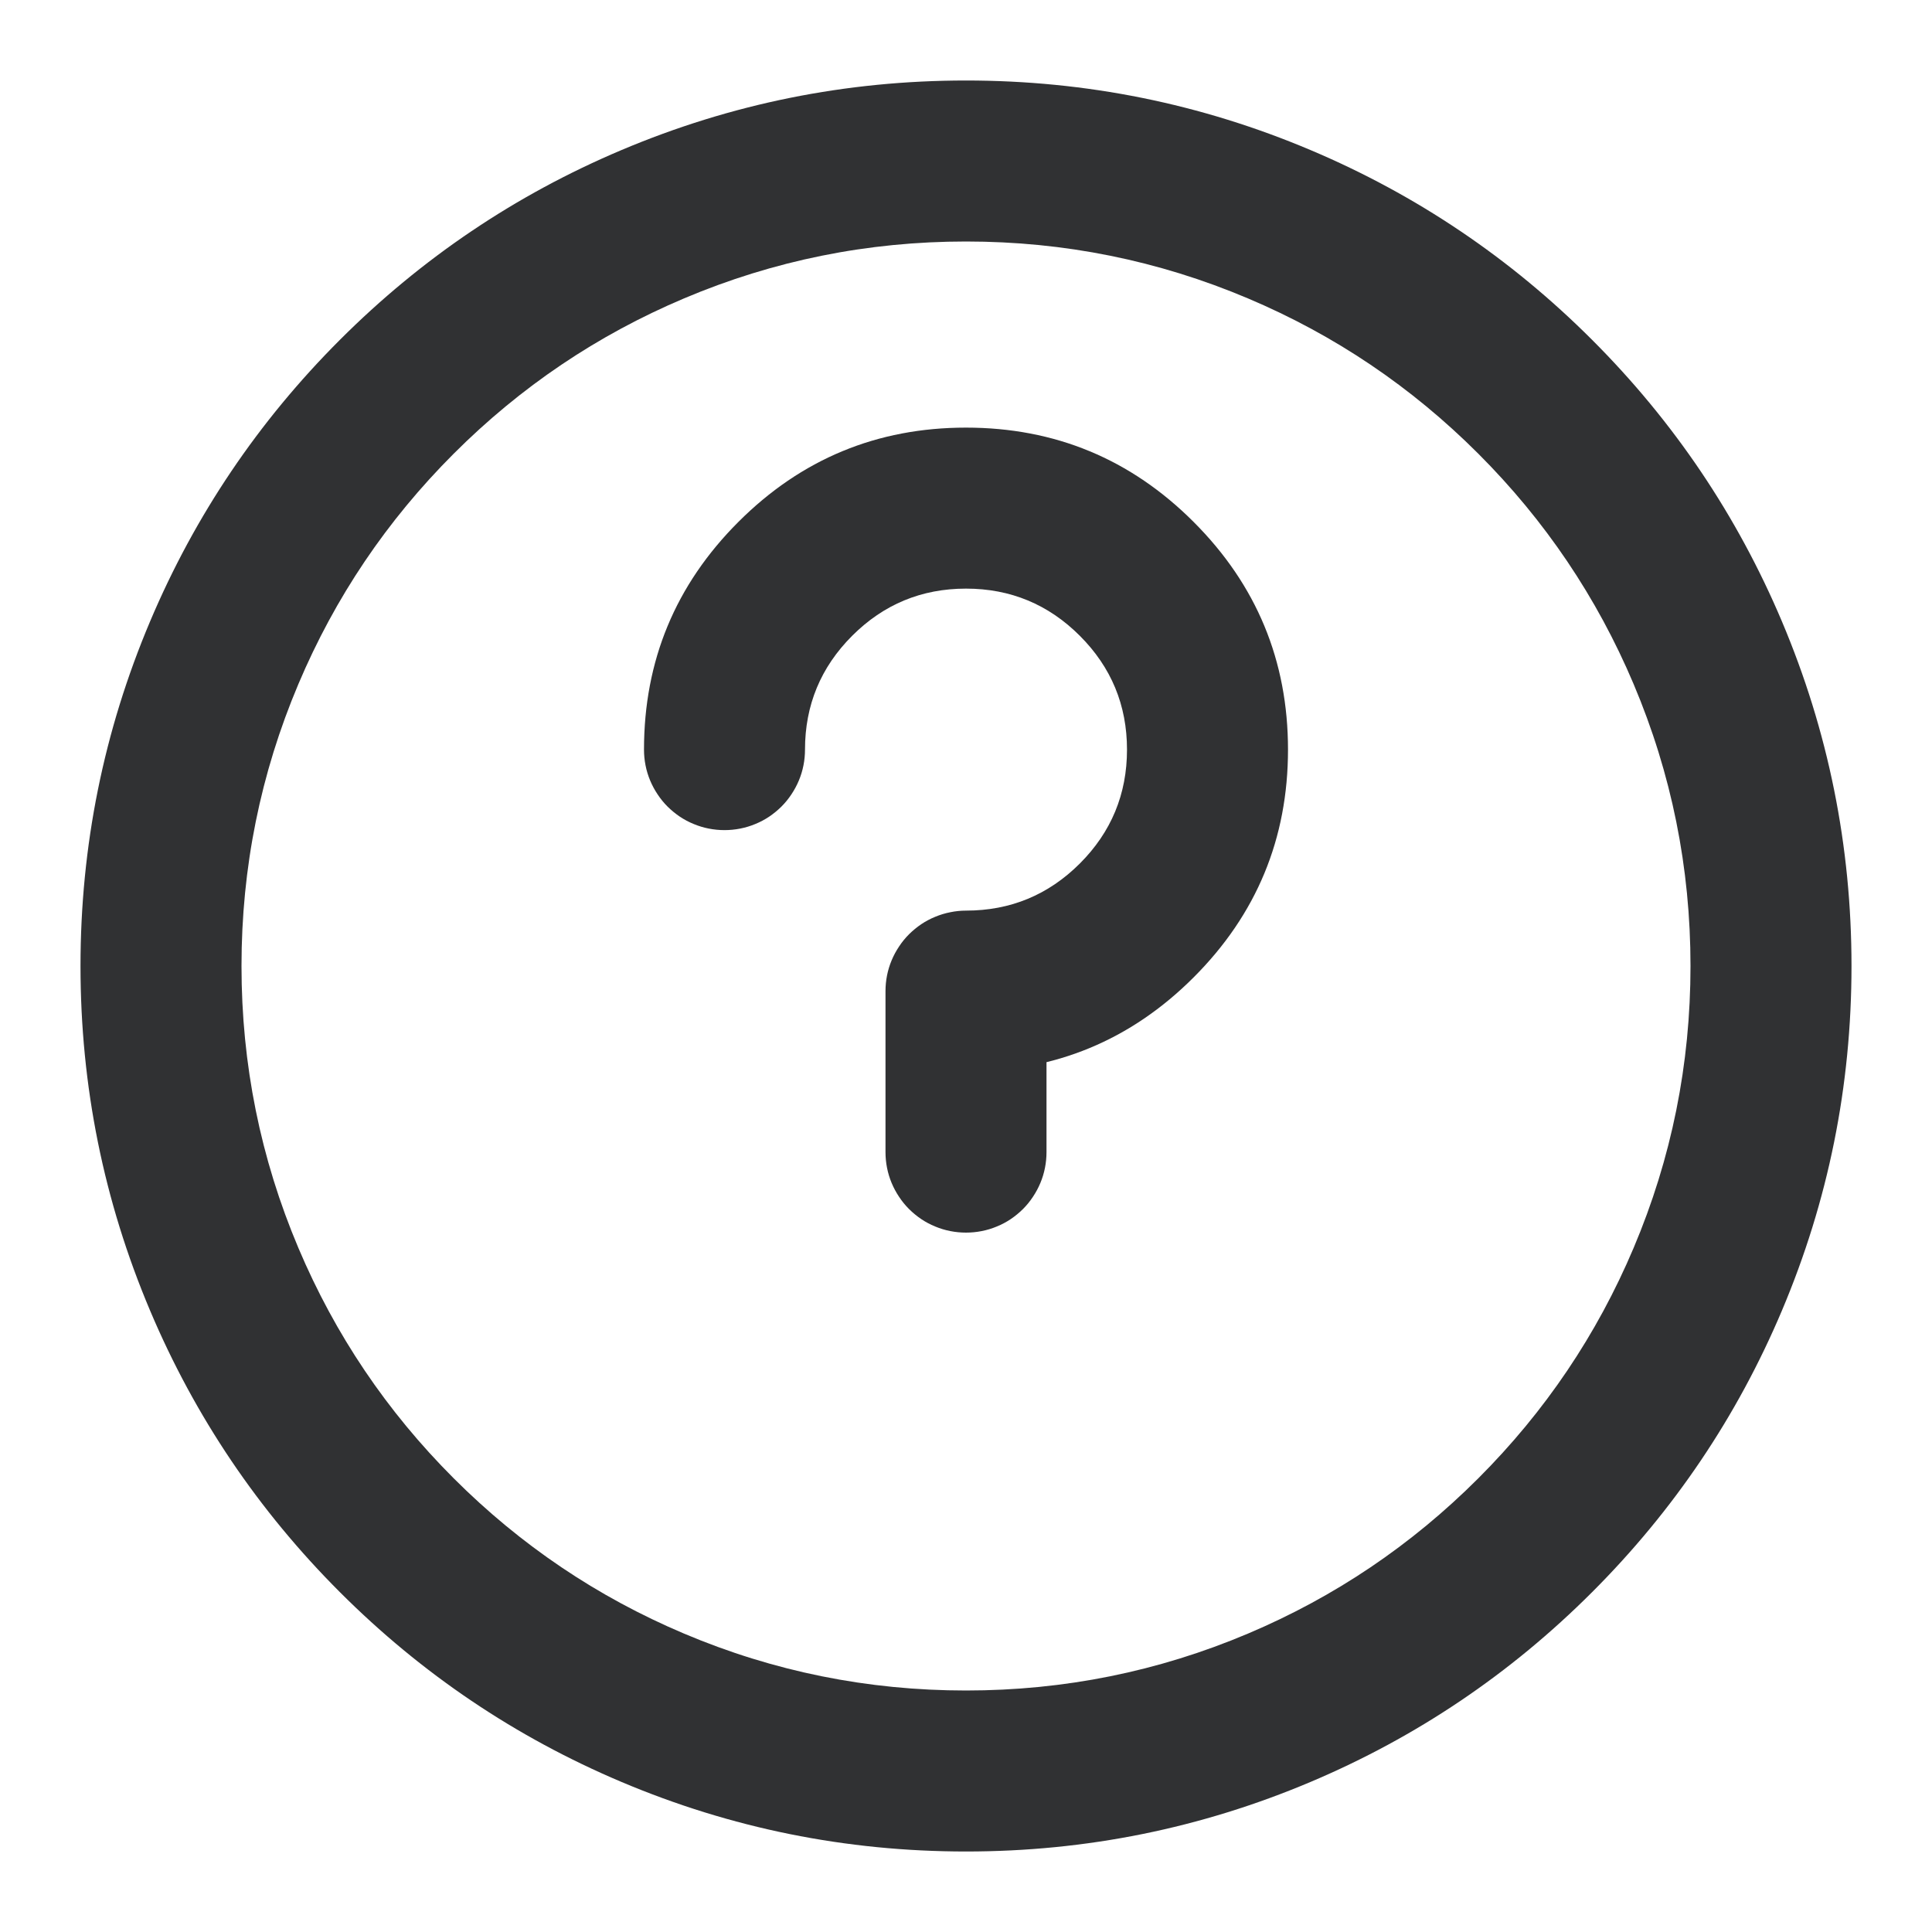
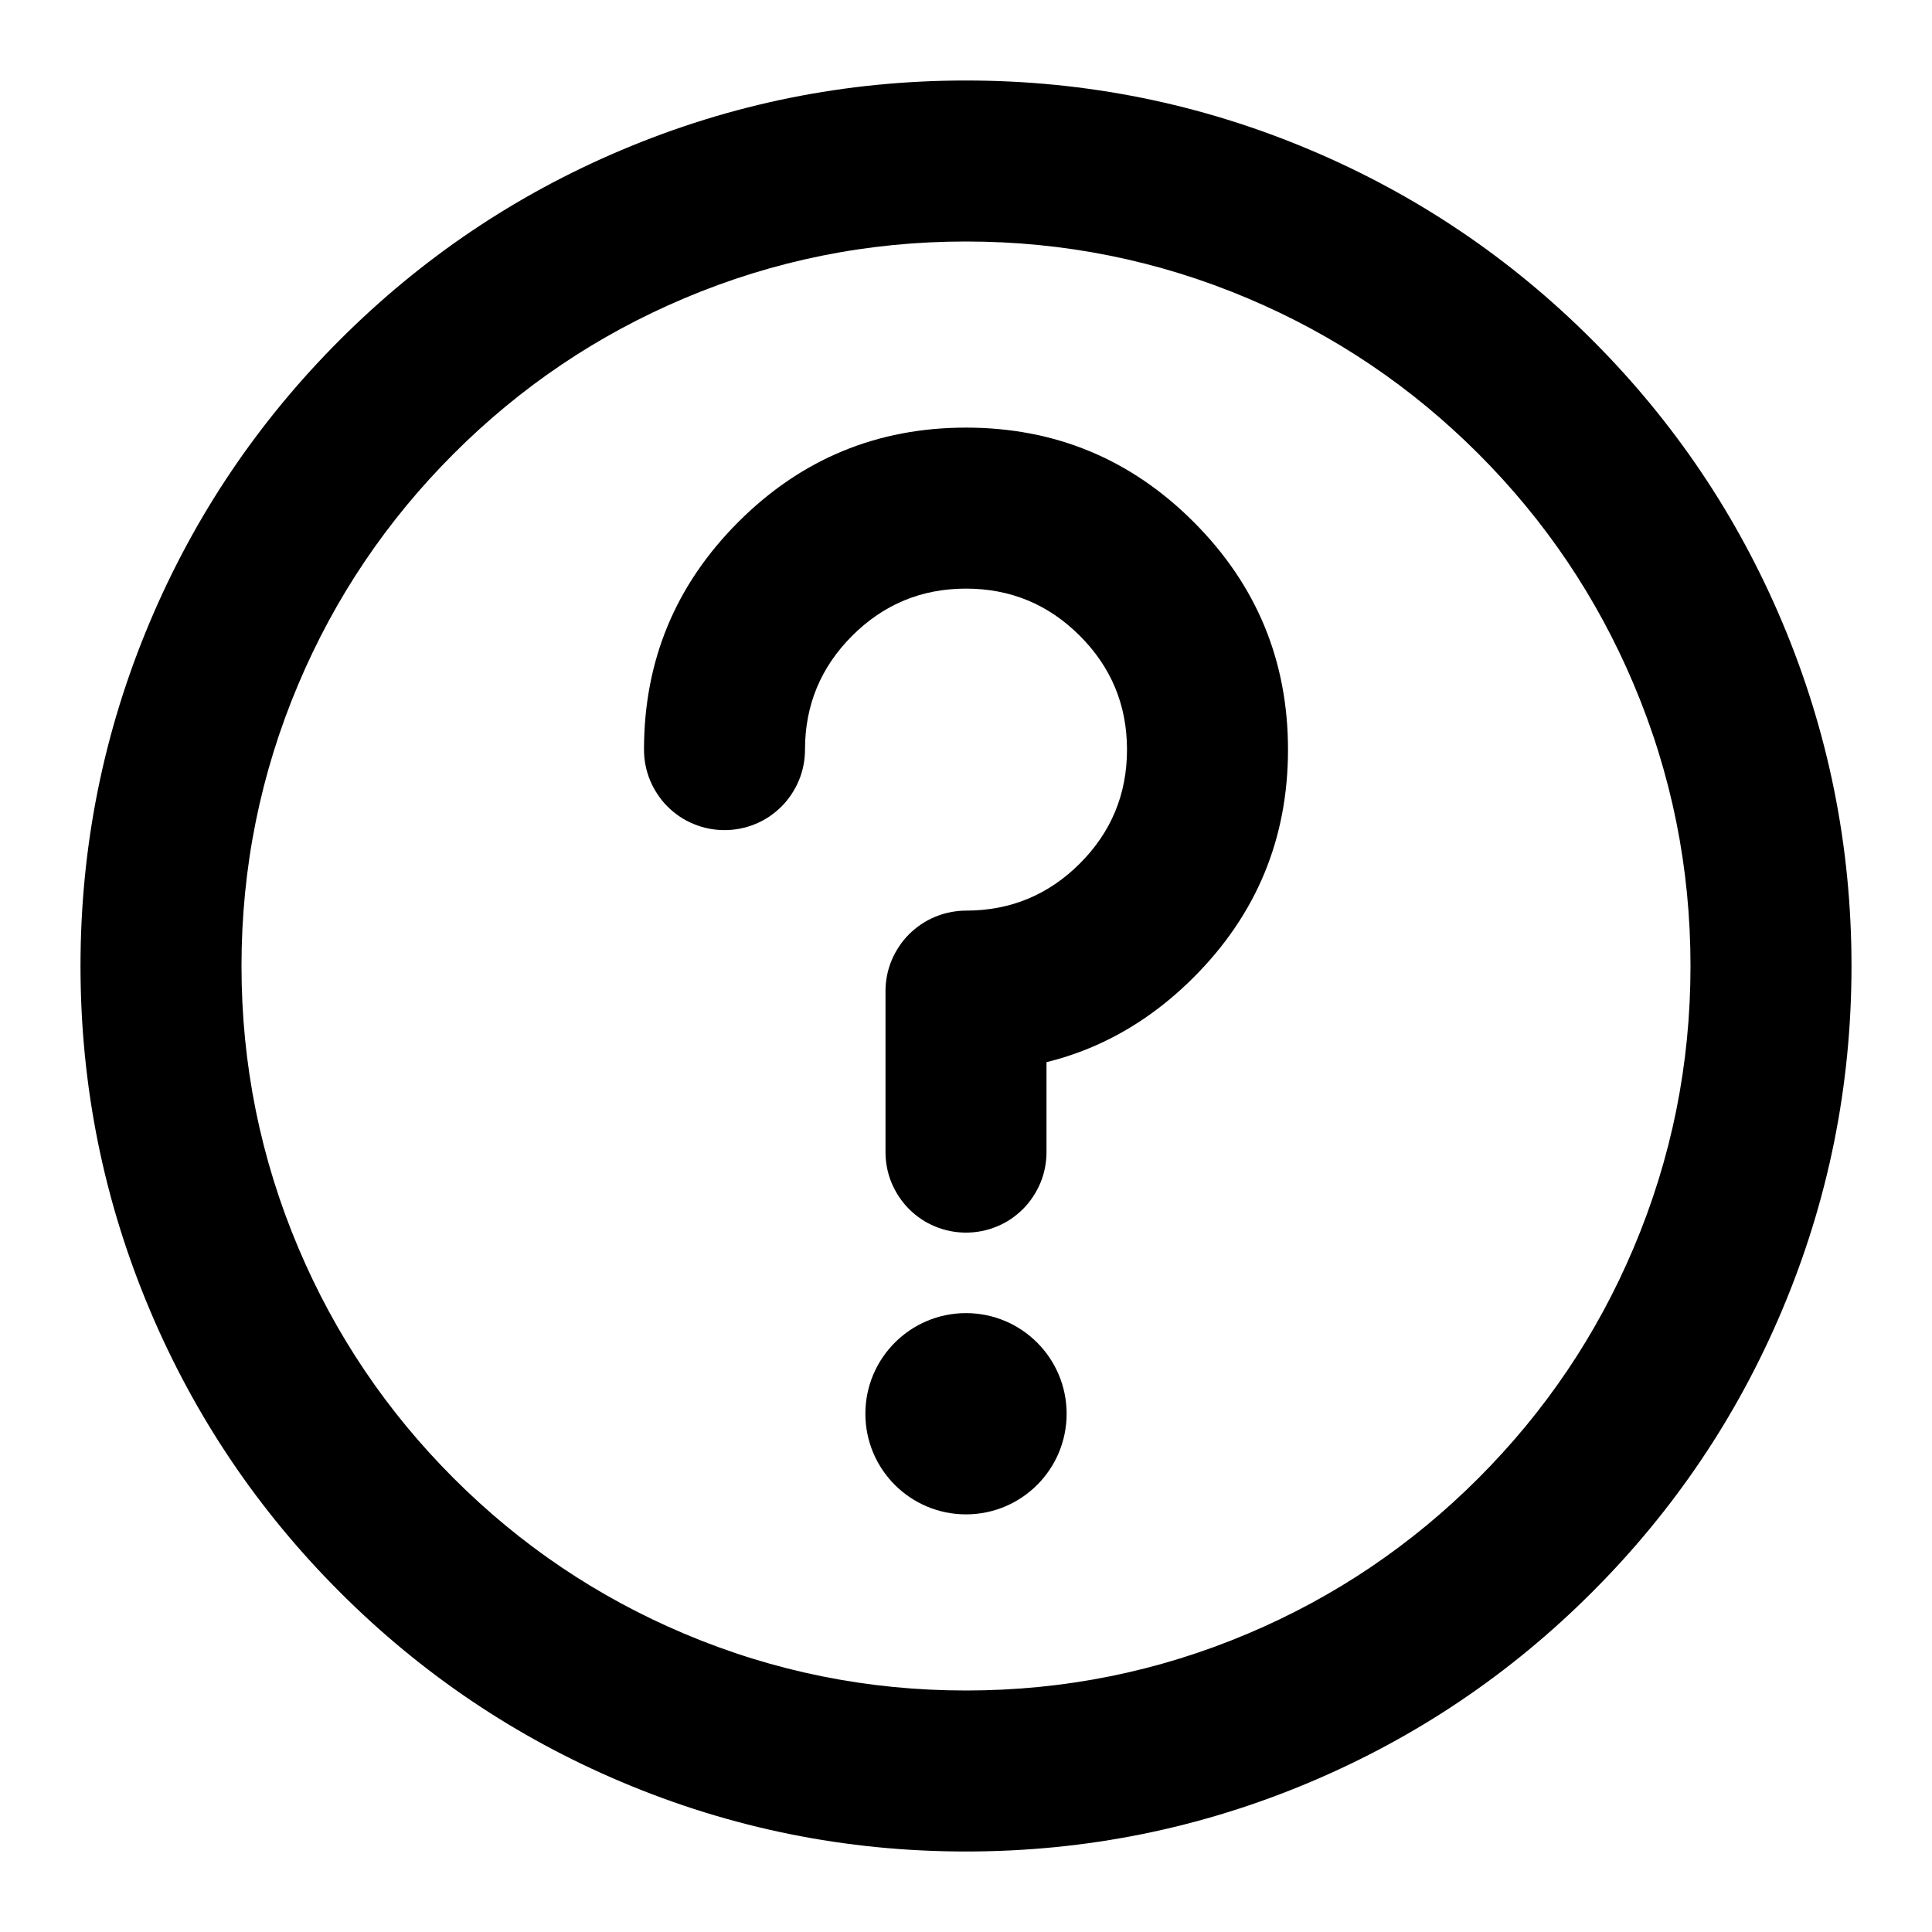
- <svg xmlns="http://www.w3.org/2000/svg" fill="none" version="1.1" viewBox="0 0 24 24">
+ <svg xmlns="http://www.w3.org/2000/svg" version="1.1" viewBox="0 0 24 24">
  <defs>
    <clipPath id="master_svg0_1616_8672">
      <rect x="0" y="0" width="24" height="24" rx="0" />
    </clipPath>
  </defs>
  <g clip-path="url(#master_svg0_1616_8672)">
    <g>
-       <path d="M5.636,18.364Q6.882,19.61,8.497,20.293Q10.168,21,12,21Q13.832,21,15.503,20.293Q17.118,19.61,18.364,18.364Q19.61,17.118,20.293,15.503Q21,13.832,21,12Q21,10.168,20.293,8.497Q19.61,6.882,18.364,5.636Q17.118,4.39,15.503,3.707Q13.832,3,12,3Q10.168,3,8.497,3.707Q6.882,4.39,5.636,5.636Q4.39,6.882,3.707,8.497Q3,10.168,3,12Q3,13.832,3.707,15.503Q4.39,17.118,5.636,18.364L5.636,18.364ZM4.222,19.778Q2.7,18.256,1.865,16.282Q1,14.237,1,12Q1,9.763,1.865,7.718Q2.7,5.744,4.222,4.222Q5.744,2.7,7.718,1.865Q9.763,1,12,1Q14.237,1,16.282,1.865Q18.256,2.7,19.778,4.222Q21.3,5.744,22.135,7.718Q23,9.763,23,12Q23,14.237,22.135,16.282Q21.3,18.256,19.778,19.778Q18.256,21.3,16.282,22.135Q14.237,23,12,23Q9.763,23,7.718,22.135Q5.744,21.3,4.222,19.778L4.222,19.778Z" fill="#303133" fill-opacity="1" />
+       <path d="M5.636,18.364Q6.882,19.61,8.497,20.293Q10.168,21,12,21Q13.832,21,15.503,20.293Q17.118,19.61,18.364,18.364Q19.61,17.118,20.293,15.503Q21,13.832,21,12Q21,10.168,20.293,8.497Q19.61,6.882,18.364,5.636Q17.118,4.39,15.503,3.707Q13.832,3,12,3Q10.168,3,8.497,3.707Q6.882,4.39,5.636,5.636Q4.39,6.882,3.707,8.497Q3,10.168,3,12Q3,13.832,3.707,15.503Q4.39,17.118,5.636,18.364L5.636,18.364ZM4.222,19.778Q2.7,18.256,1.865,16.282Q1,14.237,1,12Q1,9.763,1.865,7.718Q2.7,5.744,4.222,4.222Q5.744,2.7,7.718,1.865Q9.763,1,12,1Q14.237,1,16.282,1.865Q18.256,2.7,19.778,4.222Q21.3,5.744,22.135,7.718Q23,9.763,23,12Q23,14.237,22.135,16.282Q21.3,18.256,19.778,19.778Q18.256,21.3,16.282,22.135Q14.237,23,12,23Q9.763,23,7.718,22.135Q5.744,21.3,4.222,19.778L4.222,19.778Z" fill-opacity="1" />
    </g>
    <g>
-       <path d="M8,9.312Q8,7.656,9.172,6.484Q10.343,5.312,12,5.312Q13.657,5.312,14.828,6.484Q16,7.656,16,9.312Q16,10.969,14.828,12.141Q13.657,13.312,12,13.312L12,12.312L13,12.312L13,14.312Q13,14.411,12.981,14.507Q12.962,14.604,12.924,14.695Q12.886,14.786,12.831,14.868Q12.777,14.95,12.707,15.02Q12.637,15.089,12.556,15.144Q12.474,15.199,12.383,15.236Q12.292,15.274,12.195,15.293Q12.098,15.312,12,15.312Q11.902,15.312,11.805,15.293Q11.708,15.274,11.617,15.236Q11.526,15.199,11.444,15.144Q11.363,15.089,11.293,15.02Q11.223,14.95,11.169,14.868Q11.114,14.786,11.076,14.695Q11.038,14.604,11.019,14.507Q11,14.411,11,14.312L11,12.312Q11,12.214,11.019,12.117Q11.038,12.021,11.076,11.93Q11.114,11.839,11.169,11.757Q11.223,11.675,11.293,11.605Q11.363,11.536,11.444,11.481Q11.526,11.426,11.617,11.389Q11.708,11.351,11.805,11.332Q11.902,11.312,12,11.312Q12.828,11.312,13.414,10.727Q14,10.141,14,9.312Q14,8.484,13.414,7.898Q12.828,7.312,12,7.312Q11.172,7.312,10.586,7.898Q10,8.484,10,9.312Q10,9.411,9.981,9.507Q9.962,9.604,9.924,9.695Q9.886,9.786,9.831,9.868Q9.777,9.95,9.707,10.02Q9.637,10.089,9.556,10.144Q9.474,10.199,9.383,10.236Q9.292,10.274,9.195,10.293Q9.098,10.312,9,10.312Q8.902,10.312,8.805,10.293Q8.708,10.274,8.617,10.236Q8.526,10.199,8.444,10.144Q8.363,10.089,8.293,10.02Q8.223,9.95,8.169,9.868Q8.114,9.786,8.076,9.695Q8.038,9.604,8.019,9.507Q8,9.411,8,9.312ZM10,9.312Q10,9.411,9.981,9.507Q9.962,9.604,9.924,9.695Q9.886,9.786,9.831,9.868Q9.777,9.95,9.707,10.02Q9.637,10.089,9.556,10.144Q9.474,10.199,9.383,10.236Q9.292,10.274,9.195,10.293Q9.098,10.312,9,10.312Q8.902,10.312,8.805,10.293Q8.708,10.274,8.617,10.236Q8.526,10.199,8.444,10.144Q8.363,10.089,8.293,10.02Q8.223,9.95,8.169,9.868Q8.114,9.786,8.076,9.695Q8.038,9.604,8.019,9.507Q8,9.411,8,9.312Q8,9.214,8.019,9.117Q8.038,9.021,8.076,8.93Q8.114,8.839,8.169,8.757Q8.223,8.675,8.293,8.605Q8.363,8.536,8.444,8.481Q8.526,8.426,8.617,8.389Q8.708,8.351,8.805,8.332Q8.902,8.312,9,8.312Q9.098,8.312,9.195,8.332Q9.292,8.351,9.383,8.389Q9.474,8.426,9.556,8.481Q9.637,8.536,9.707,8.605Q9.777,8.675,9.831,8.757Q9.886,8.839,9.924,8.93Q9.962,9.021,9.981,9.117Q10,9.214,10,9.312ZM13,14.312Q13,14.411,12.981,14.507Q12.962,14.604,12.924,14.695Q12.886,14.786,12.831,14.868Q12.777,14.95,12.707,15.02Q12.637,15.089,12.556,15.144Q12.474,15.199,12.383,15.236Q12.292,15.274,12.195,15.293Q12.098,15.312,12,15.312Q11.902,15.312,11.805,15.293Q11.708,15.274,11.617,15.236Q11.526,15.199,11.444,15.144Q11.363,15.089,11.293,15.02Q11.223,14.95,11.169,14.868Q11.114,14.786,11.076,14.695Q11.038,14.604,11.019,14.507Q11,14.411,11,14.312Q11,14.214,11.019,14.117Q11.038,14.021,11.076,13.93Q11.114,13.839,11.169,13.757Q11.223,13.675,11.293,13.605Q11.363,13.536,11.444,13.481Q11.526,13.426,11.617,13.389Q11.708,13.351,11.805,13.332Q11.902,13.312,12,13.312Q12.098,13.312,12.195,13.332Q12.292,13.351,12.383,13.389Q12.474,13.426,12.556,13.481Q12.637,13.536,12.707,13.605Q12.777,13.675,12.831,13.757Q12.886,13.839,12.924,13.93Q12.962,14.021,12.981,14.117Q13,14.214,13,14.312Z" fill="#303133" fill-opacity="1" />
+       <path d="M8,9.312Q8,7.656,9.172,6.484Q10.343,5.312,12,5.312Q13.657,5.312,14.828,6.484Q16,7.656,16,9.312Q16,10.969,14.828,12.141Q13.657,13.312,12,13.312L12,12.312L13,12.312L13,14.312Q13,14.411,12.981,14.507Q12.962,14.604,12.924,14.695Q12.886,14.786,12.831,14.868Q12.777,14.95,12.707,15.02Q12.637,15.089,12.556,15.144Q12.474,15.199,12.383,15.236Q12.292,15.274,12.195,15.293Q12.098,15.312,12,15.312Q11.902,15.312,11.805,15.293Q11.708,15.274,11.617,15.236Q11.526,15.199,11.444,15.144Q11.363,15.089,11.293,15.02Q11.223,14.95,11.169,14.868Q11.114,14.786,11.076,14.695Q11.038,14.604,11.019,14.507Q11,14.411,11,14.312L11,12.312Q11,12.214,11.019,12.117Q11.038,12.021,11.076,11.93Q11.114,11.839,11.169,11.757Q11.223,11.675,11.293,11.605Q11.363,11.536,11.444,11.481Q11.526,11.426,11.617,11.389Q11.708,11.351,11.805,11.332Q11.902,11.312,12,11.312Q12.828,11.312,13.414,10.727Q14,10.141,14,9.312Q14,8.484,13.414,7.898Q12.828,7.312,12,7.312Q11.172,7.312,10.586,7.898Q10,8.484,10,9.312Q10,9.411,9.981,9.507Q9.962,9.604,9.924,9.695Q9.886,9.786,9.831,9.868Q9.777,9.95,9.707,10.02Q9.637,10.089,9.556,10.144Q9.474,10.199,9.383,10.236Q9.292,10.274,9.195,10.293Q9.098,10.312,9,10.312Q8.902,10.312,8.805,10.293Q8.708,10.274,8.617,10.236Q8.526,10.199,8.444,10.144Q8.363,10.089,8.293,10.02Q8.223,9.95,8.169,9.868Q8.114,9.786,8.076,9.695Q8.038,9.604,8.019,9.507Q8,9.411,8,9.312ZM10,9.312Q10,9.411,9.981,9.507Q9.962,9.604,9.924,9.695Q9.886,9.786,9.831,9.868Q9.777,9.95,9.707,10.02Q9.637,10.089,9.556,10.144Q9.474,10.199,9.383,10.236Q9.292,10.274,9.195,10.293Q9.098,10.312,9,10.312Q8.902,10.312,8.805,10.293Q8.708,10.274,8.617,10.236Q8.526,10.199,8.444,10.144Q8.363,10.089,8.293,10.02Q8.223,9.95,8.169,9.868Q8.114,9.786,8.076,9.695Q8.038,9.604,8.019,9.507Q8,9.411,8,9.312Q8,9.214,8.019,9.117Q8.038,9.021,8.076,8.93Q8.114,8.839,8.169,8.757Q8.223,8.675,8.293,8.605Q8.363,8.536,8.444,8.481Q8.526,8.426,8.617,8.389Q8.708,8.351,8.805,8.332Q8.902,8.312,9,8.312Q9.098,8.312,9.195,8.332Q9.292,8.351,9.383,8.389Q9.474,8.426,9.556,8.481Q9.637,8.536,9.707,8.605Q9.777,8.675,9.831,8.757Q9.886,8.839,9.924,8.93Q9.962,9.021,9.981,9.117Q10,9.214,10,9.312ZM13,14.312Q13,14.411,12.981,14.507Q12.962,14.604,12.924,14.695Q12.886,14.786,12.831,14.868Q12.777,14.95,12.707,15.02Q12.637,15.089,12.556,15.144Q12.474,15.199,12.383,15.236Q12.292,15.274,12.195,15.293Q12.098,15.312,12,15.312Q11.902,15.312,11.805,15.293Q11.708,15.274,11.617,15.236Q11.526,15.199,11.444,15.144Q11.363,15.089,11.293,15.02Q11.223,14.95,11.169,14.868Q11.114,14.786,11.076,14.695Q11.038,14.604,11.019,14.507Q11,14.411,11,14.312Q11,14.214,11.019,14.117Q11.038,14.021,11.076,13.93Q11.114,13.839,11.169,13.757Q11.223,13.675,11.293,13.605Q11.363,13.536,11.444,13.481Q11.526,13.426,11.617,13.389Q11.708,13.351,11.805,13.332Q11.902,13.312,12,13.312Q12.098,13.312,12.195,13.332Q12.292,13.351,12.383,13.389Q12.474,13.426,12.556,13.481Q12.637,13.536,12.707,13.605Q12.777,13.675,12.831,13.757Q12.886,13.839,12.924,13.93Q12.962,14.021,12.981,14.117Q13,14.214,13,14.312Z" fill-opacity="1" />
    </g>
    <g>
-       <path d="M12,18.812C12.69,18.812,13.25,18.253,13.25,17.562C13.25,16.872,12.69,16.312,12,16.312C11.31,16.312,10.75,16.872,10.75,17.562C10.75,18.253,11.31,18.812,12,18.812Z" fill-rule="evenodd" fill-opacity="1" />
+       <path d="M12,18.812C12.69,18.812,13.25,18.253,13.25,17.562C13.25,16.872,12.69,16.312,12,16.312C11.31,16.312,10.75,16.872,10.75,17.562C10.75,18.253,11.31,18.812,12,18.812Z" fill-opacity="1" />
    </g>
  </g>
</svg>
